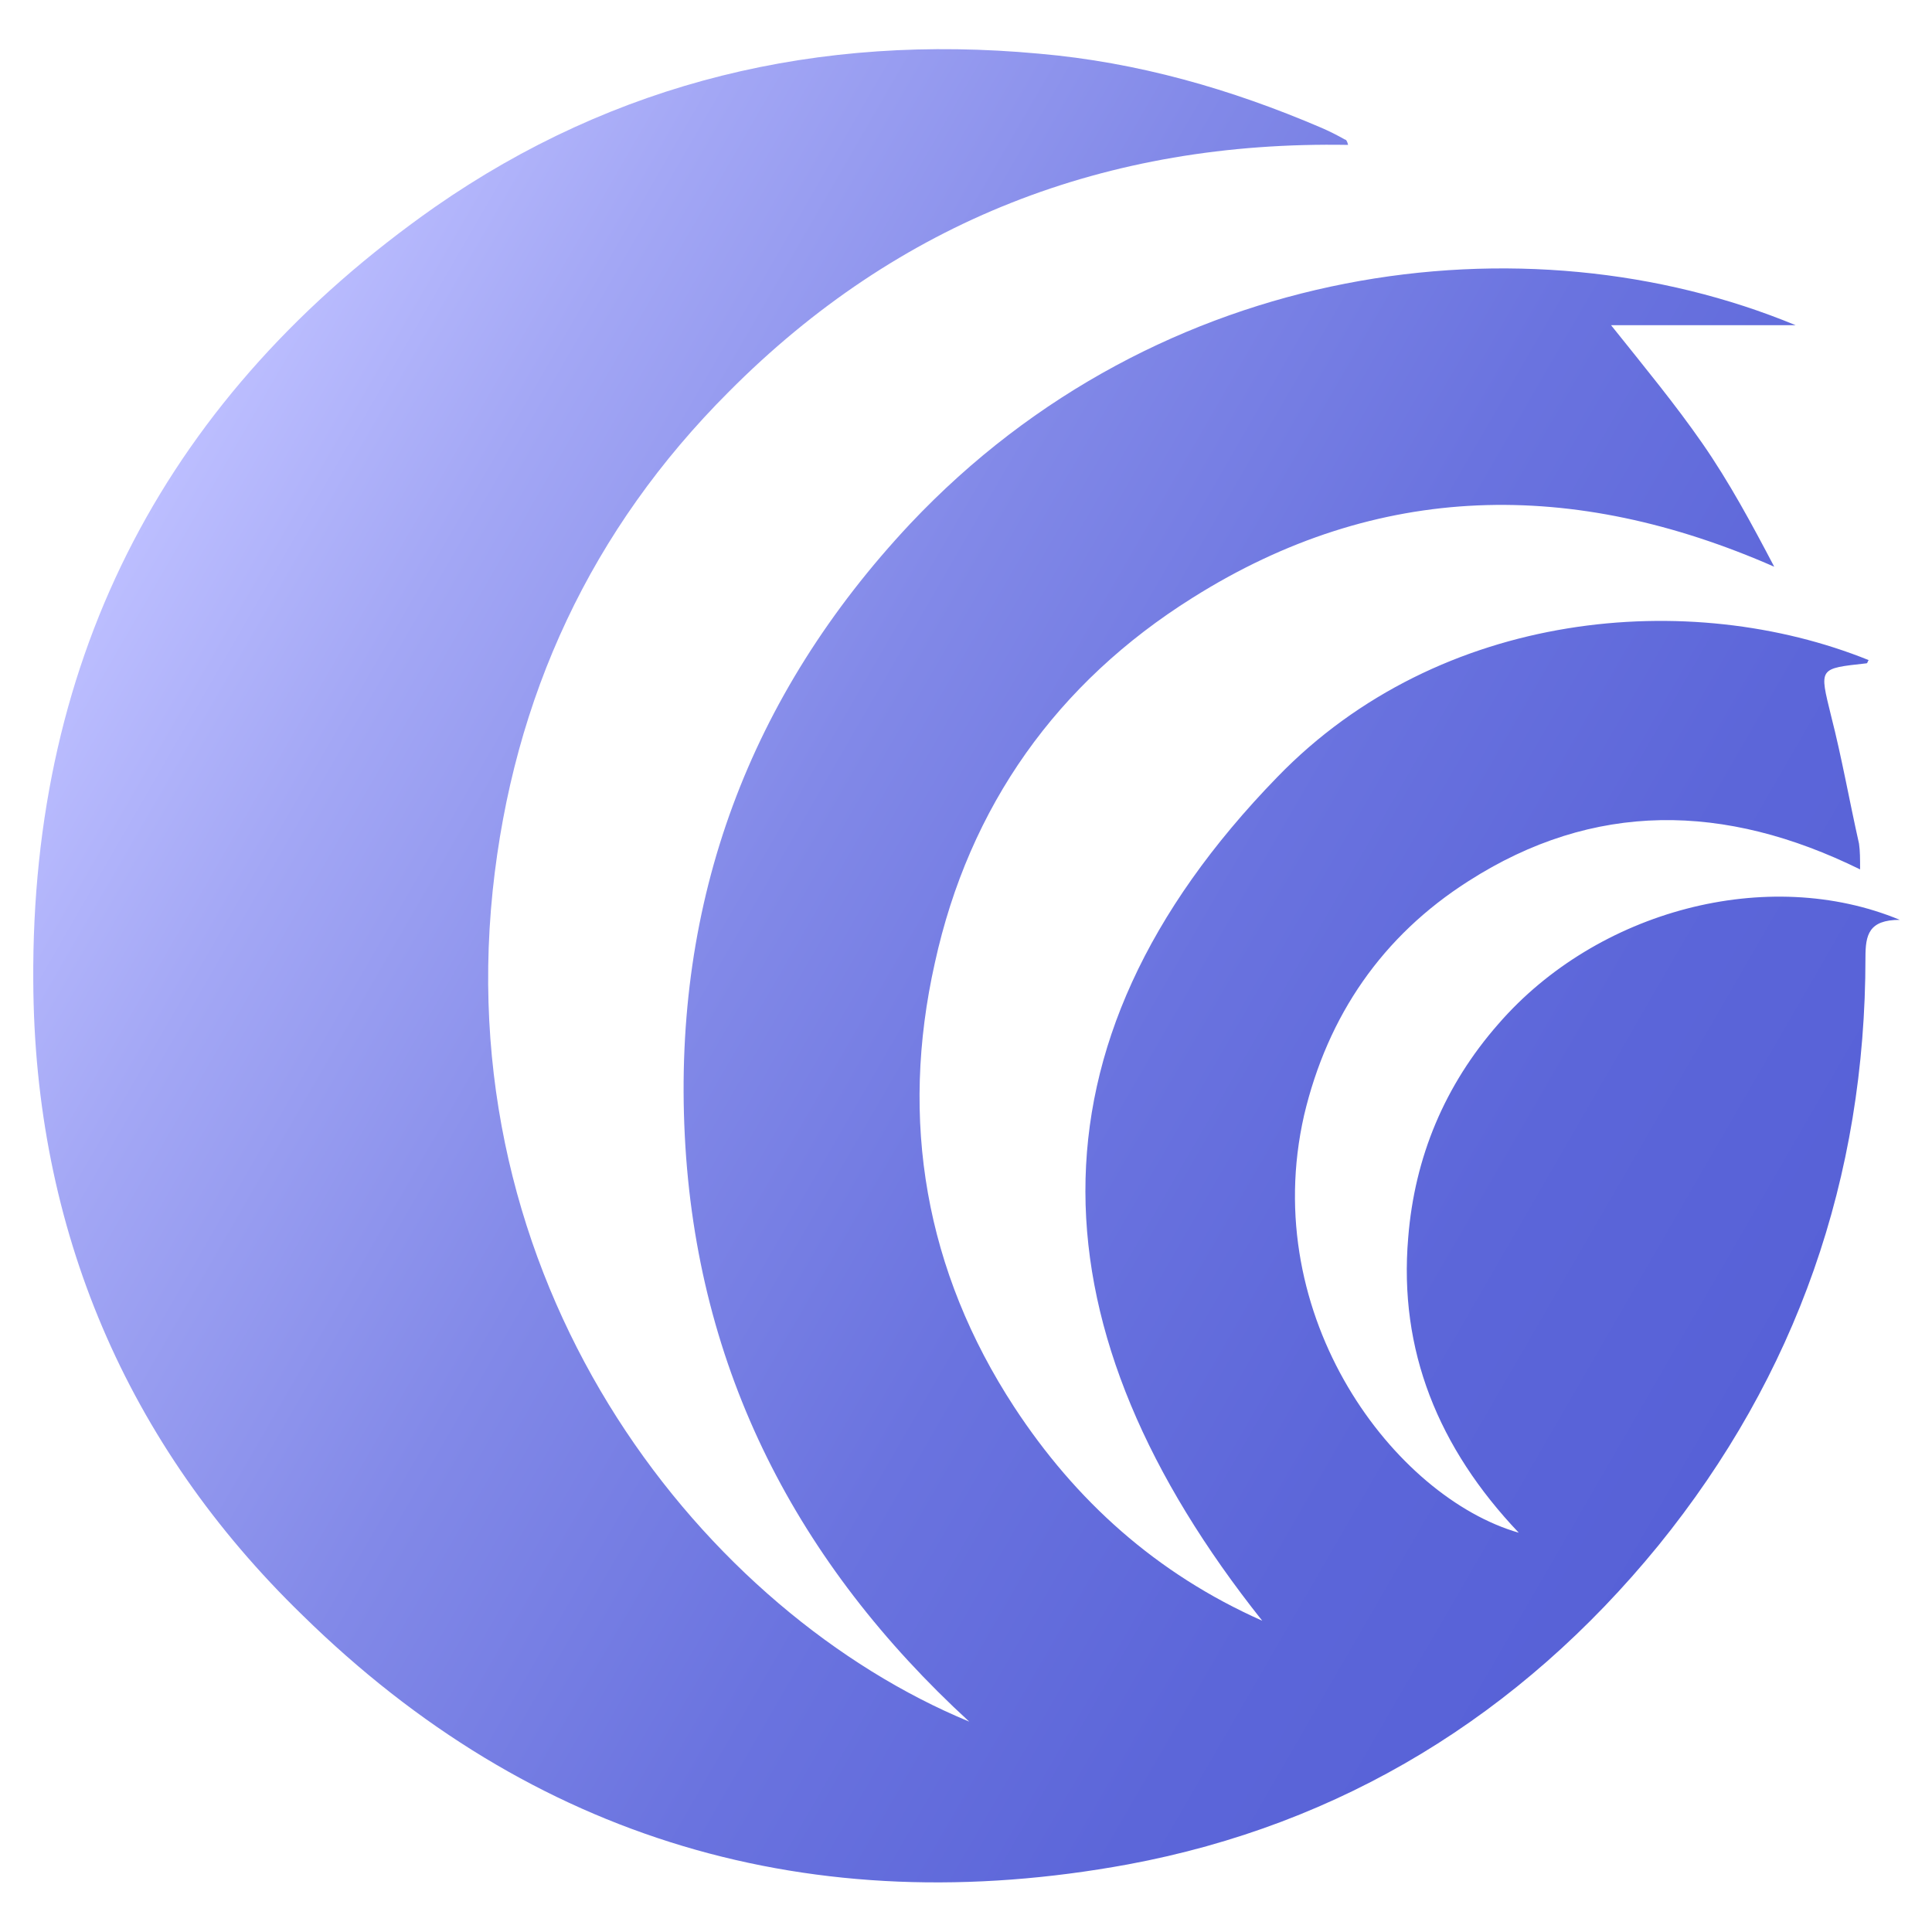
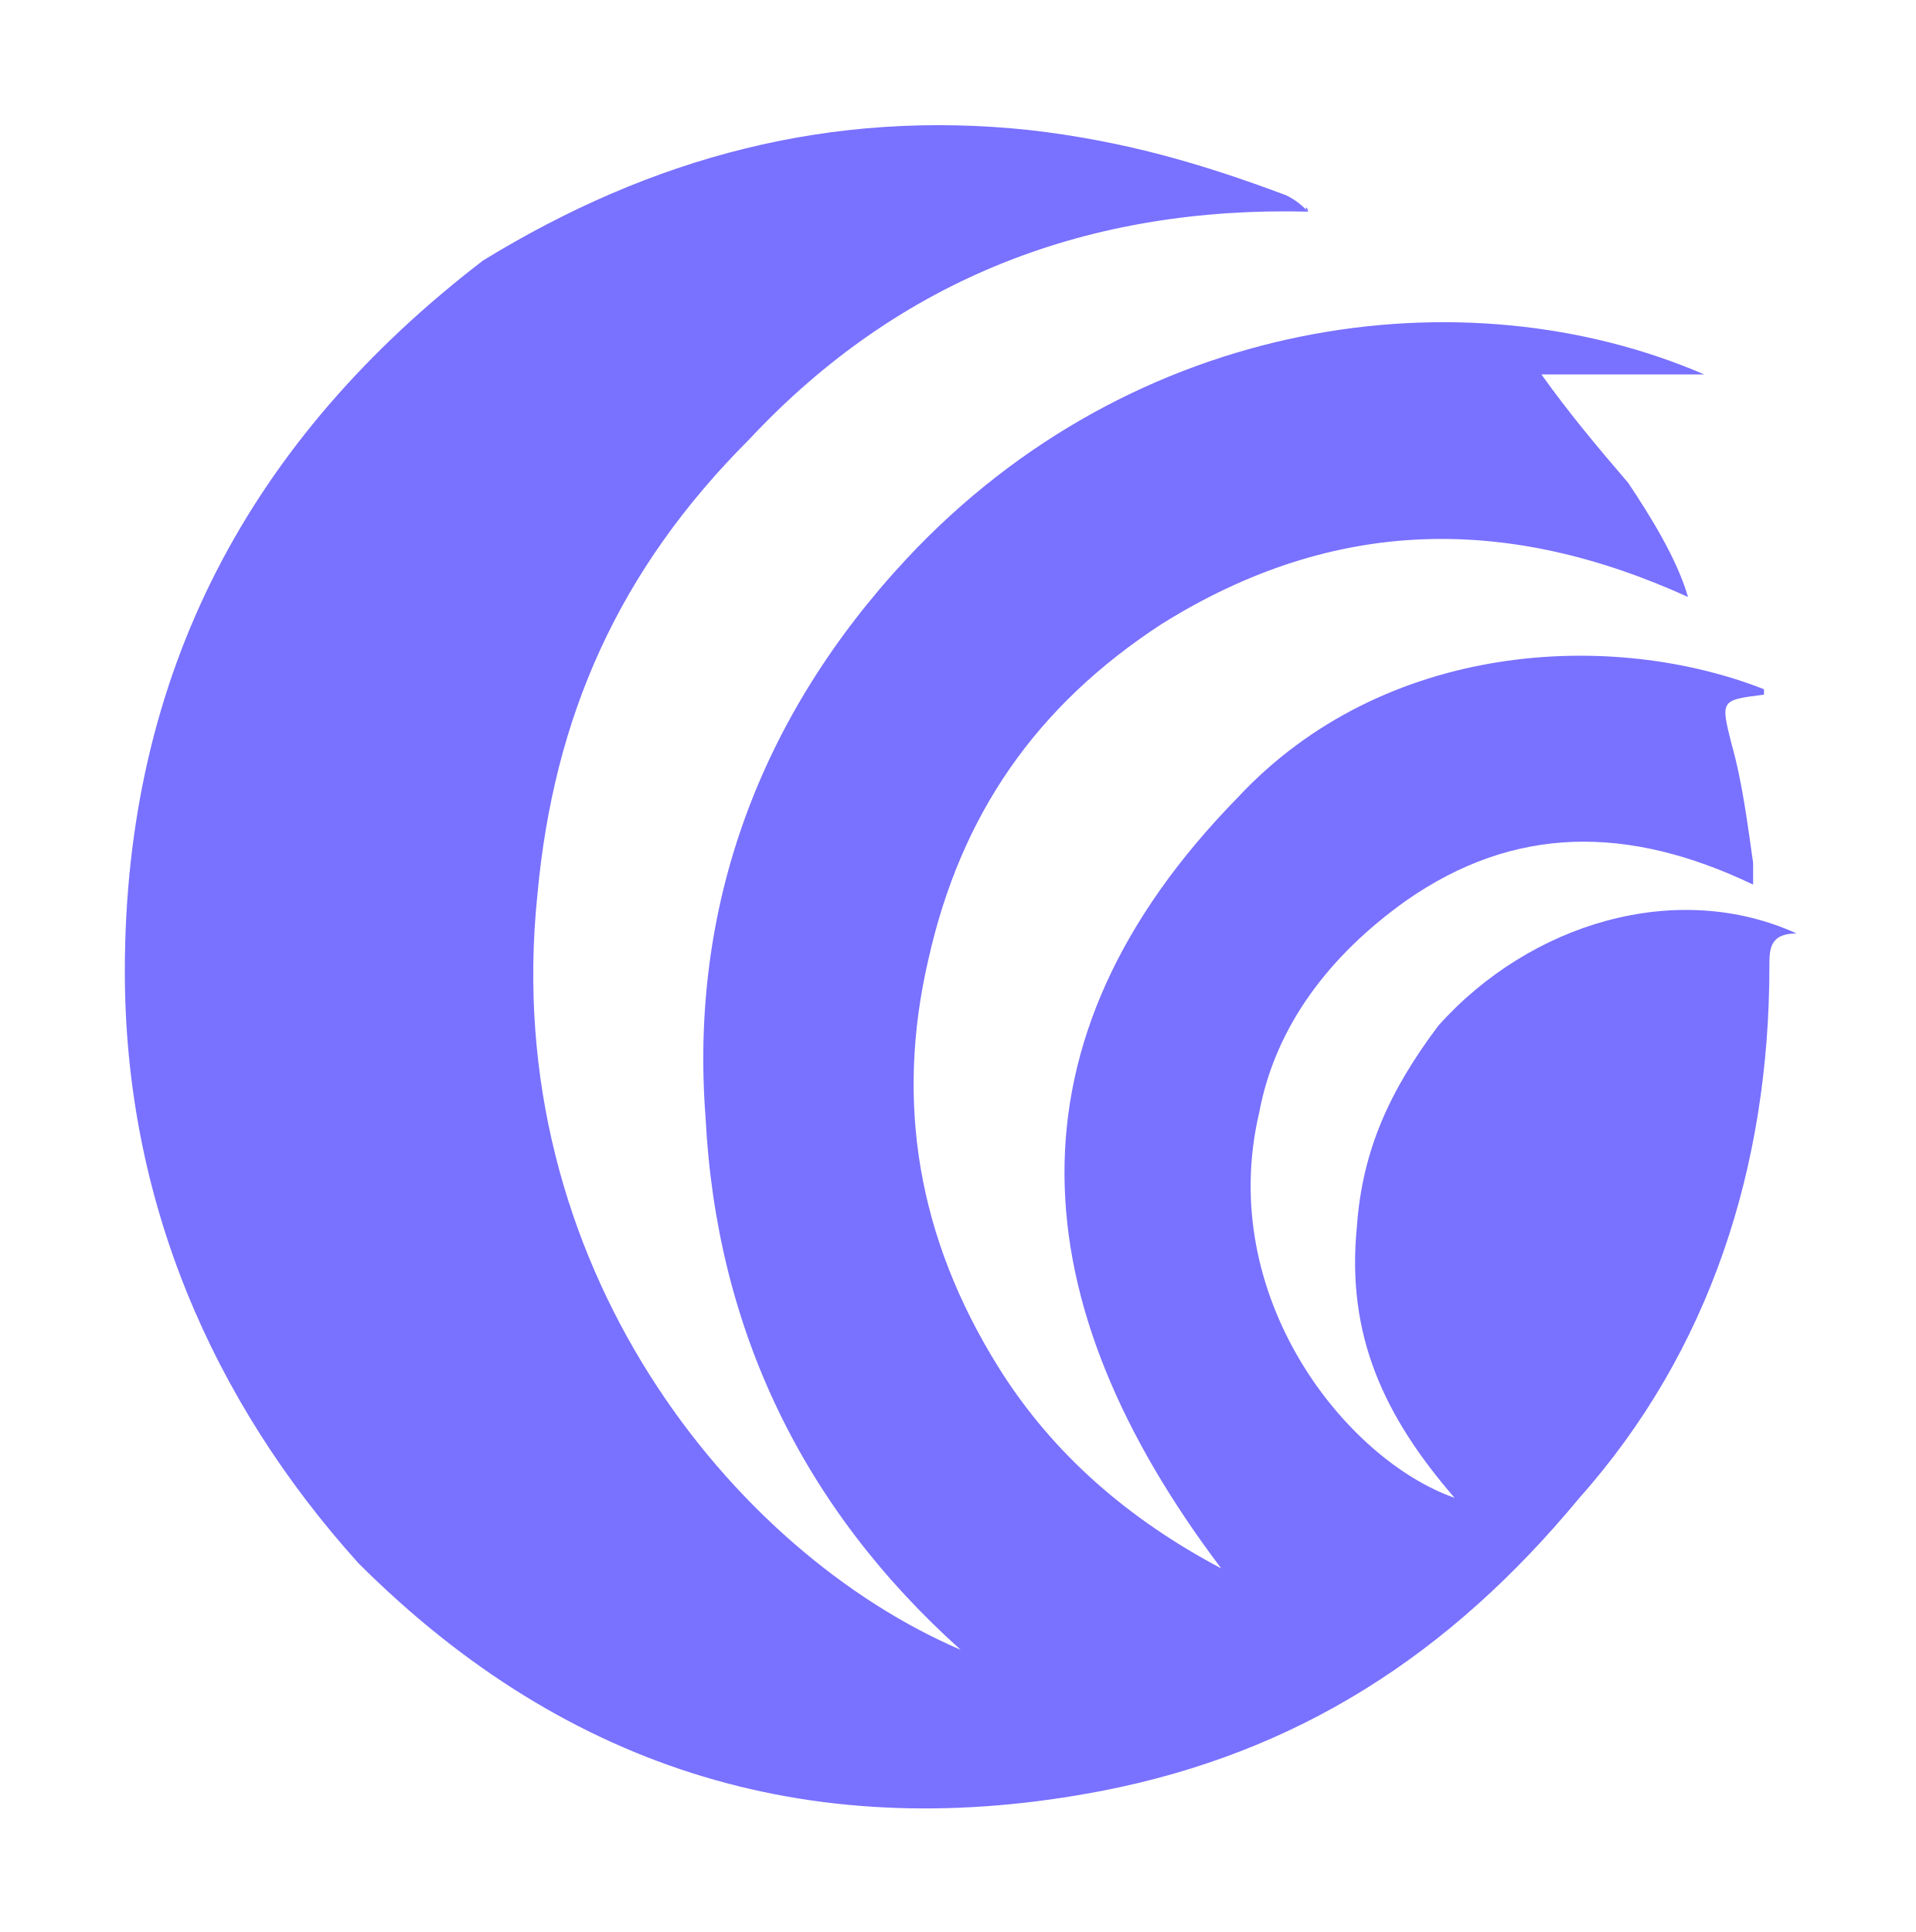
- <svg xmlns="http://www.w3.org/2000/svg" version="1.1" id="Layer_1" x="0px" y="0px" viewBox="0 0 180 180" style="enable-background:new 0 0 180 180;" xml:space="preserve">
-   <style type="text/css">
- 	.st0{fill:url(#SVGID_1_);}
- </style>
-   <linearGradient id="SVGID_1_" gradientUnits="userSpaceOnUse" x1="15.582" y1="131.24" x2="163.907" y2="45.604" gradientTransform="matrix(1 0 0 -1 0 176)">
-     <stop offset="0" style="stop-color:#BCBEFF" />
-     <stop offset="0.151" style="stop-color:#A3A7F5" />
-     <stop offset="0.387" style="stop-color:#8289E8" />
-     <stop offset="0.612" style="stop-color:#6A73DF" />
-     <stop offset="0.822" style="stop-color:#5C66D9" />
-     <stop offset="1" style="stop-color:#5761D7" />
-   </linearGradient>
-   <path class="st0" d="M125.6,13.5c-22.5-0.4-41.9,7.1-57.7,23C55.1,49.3,47.8,64.9,45.9,83c-3.9,37.8,20,67.3,44.4,77.4  c-16-14.7-25.4-32.7-26.5-54.6c-1.1-21.9,6-41,21-57c23.2-24.6,57.4-28.9,82.5-18.5c-5.5,0-11,0-17.2,0c3.2,4,6,7.4,8.5,11  s4.6,7.5,6.7,11.5c-18.7-8.2-36.9-8-54.2,2.9c-12.6,7.9-20.8,19.4-24,34c-3.3,14.7-0.9,28.7,7.4,41.4c5.7,8.7,13.2,15.5,23.1,19.9  c-21.4-26.9-23-53.5,1.4-78.6c15.2-15.7,38.5-17.6,55.1-10.9c-0.1,0.1-0.1,0.3-0.2,0.3c-4.5,0.5-4.4,0.4-3.3,4.9  c1,3.9,1.7,7.9,2.6,11.9c0.1,0.7,0.1,1.4,0.1,2.4c-12.6-6.2-24.8-6.4-36.5,1.1c-8,5.1-13.1,12.5-15.3,21.8  c-4.3,18.9,8.5,35.6,20,38.9c-7.5-7.9-11.2-17-10.3-27.5c0.6-7.5,3.4-14.2,8.4-19.9c9.2-10.6,25.1-14.8,37.4-9.7  c-2.9,0-3.2,1.4-3.2,3.5c0,20.5-6.4,38.9-19.3,54.8c-12.9,15.8-29.5,26-49.4,29.7c-29.4,5.4-55.5-2.2-76.9-23.2  c-16.4-15.9-25-36-25.1-59.1C2.9,60.9,15.7,36.7,40.5,19.3C57.3,7.6,76.3,3.1,96.8,5c9.2,0.8,17.9,3.3,26.3,6.9  c0.7,0.3,1.5,0.7,2.2,1.1C125.4,13,125.5,13.1,125.6,13.5z" />
+ <svg xmlns="http://www.w3.org/2000/svg" version="1.2" baseProfile="tiny" id="Layer_1" x="0px" y="0px" viewBox="0 0 35.3 35.6" overflow="visible" xml:space="preserve">
+   <line fill="none" x1="-50.8" y1="26.1" x2="-50.8" y2="-13.9" />
+   <g>
+     <path fill="#7971FF" d="M24.1,3.9c-4-0.1-7.5,1.2-10.3,4.2c-2.4,2.4-3.6,5.1-3.9,8.4c-0.7,6.8,3.6,12.1,7.8,13.9   c-2.9-2.6-4.5-5.9-4.7-9.8c-0.3-3.9,1-7.4,3.7-10.3C20.9,5.8,27,5,31.4,6.9c-1,0-1.9,0-3,0c0.5,0.7,1,1.3,1.6,2   c0.4,0.6,0.9,1.4,1.1,2.1c-3.3-1.5-6.5-1.5-9.7,0.5c-2.3,1.5-3.7,3.5-4.3,6.2c-0.6,2.6-0.2,5.1,1.3,7.5c1,1.6,2.4,2.8,4.1,3.7   c-3.7-4.9-4.1-9.7,0.3-14.2c2.7-2.9,6.9-3.1,9.7-2v0.1c-0.8,0.1-0.8,0.1-0.6,0.9c0.2,0.7,0.3,1.5,0.4,2.2c0,0.2,0,0.3,0,0.4   c-2.3-1.1-4.4-1.1-6.4,0.3c-1.4,1-2.4,2.3-2.7,3.9c-0.8,3.4,1.6,6.4,3.6,7.1c-1.3-1.5-2-3-1.8-5c0.1-1.4,0.6-2.5,1.5-3.7   c1.7-1.9,4.4-2.7,6.6-1.7c-0.5,0-0.5,0.3-0.5,0.6c0,3.7-1.1,7.1-3.5,9.8c-2.4,2.9-5.2,4.7-8.8,5.4c-5.2,1-9.8-0.3-13.7-4.2   c-2.7-3-4.3-6.7-4.3-10.9c0-5.5,2.3-9.8,6.6-13.1C12,2.9,15.3,2,19,2.4c1.7,0.2,3.1,0.6,4.7,1.2C23.9,3.7,24,3.8,24.1,3.9   C24,3.8,24.1,3.8,24.1,3.9z" />
+   </g>
</svg>
